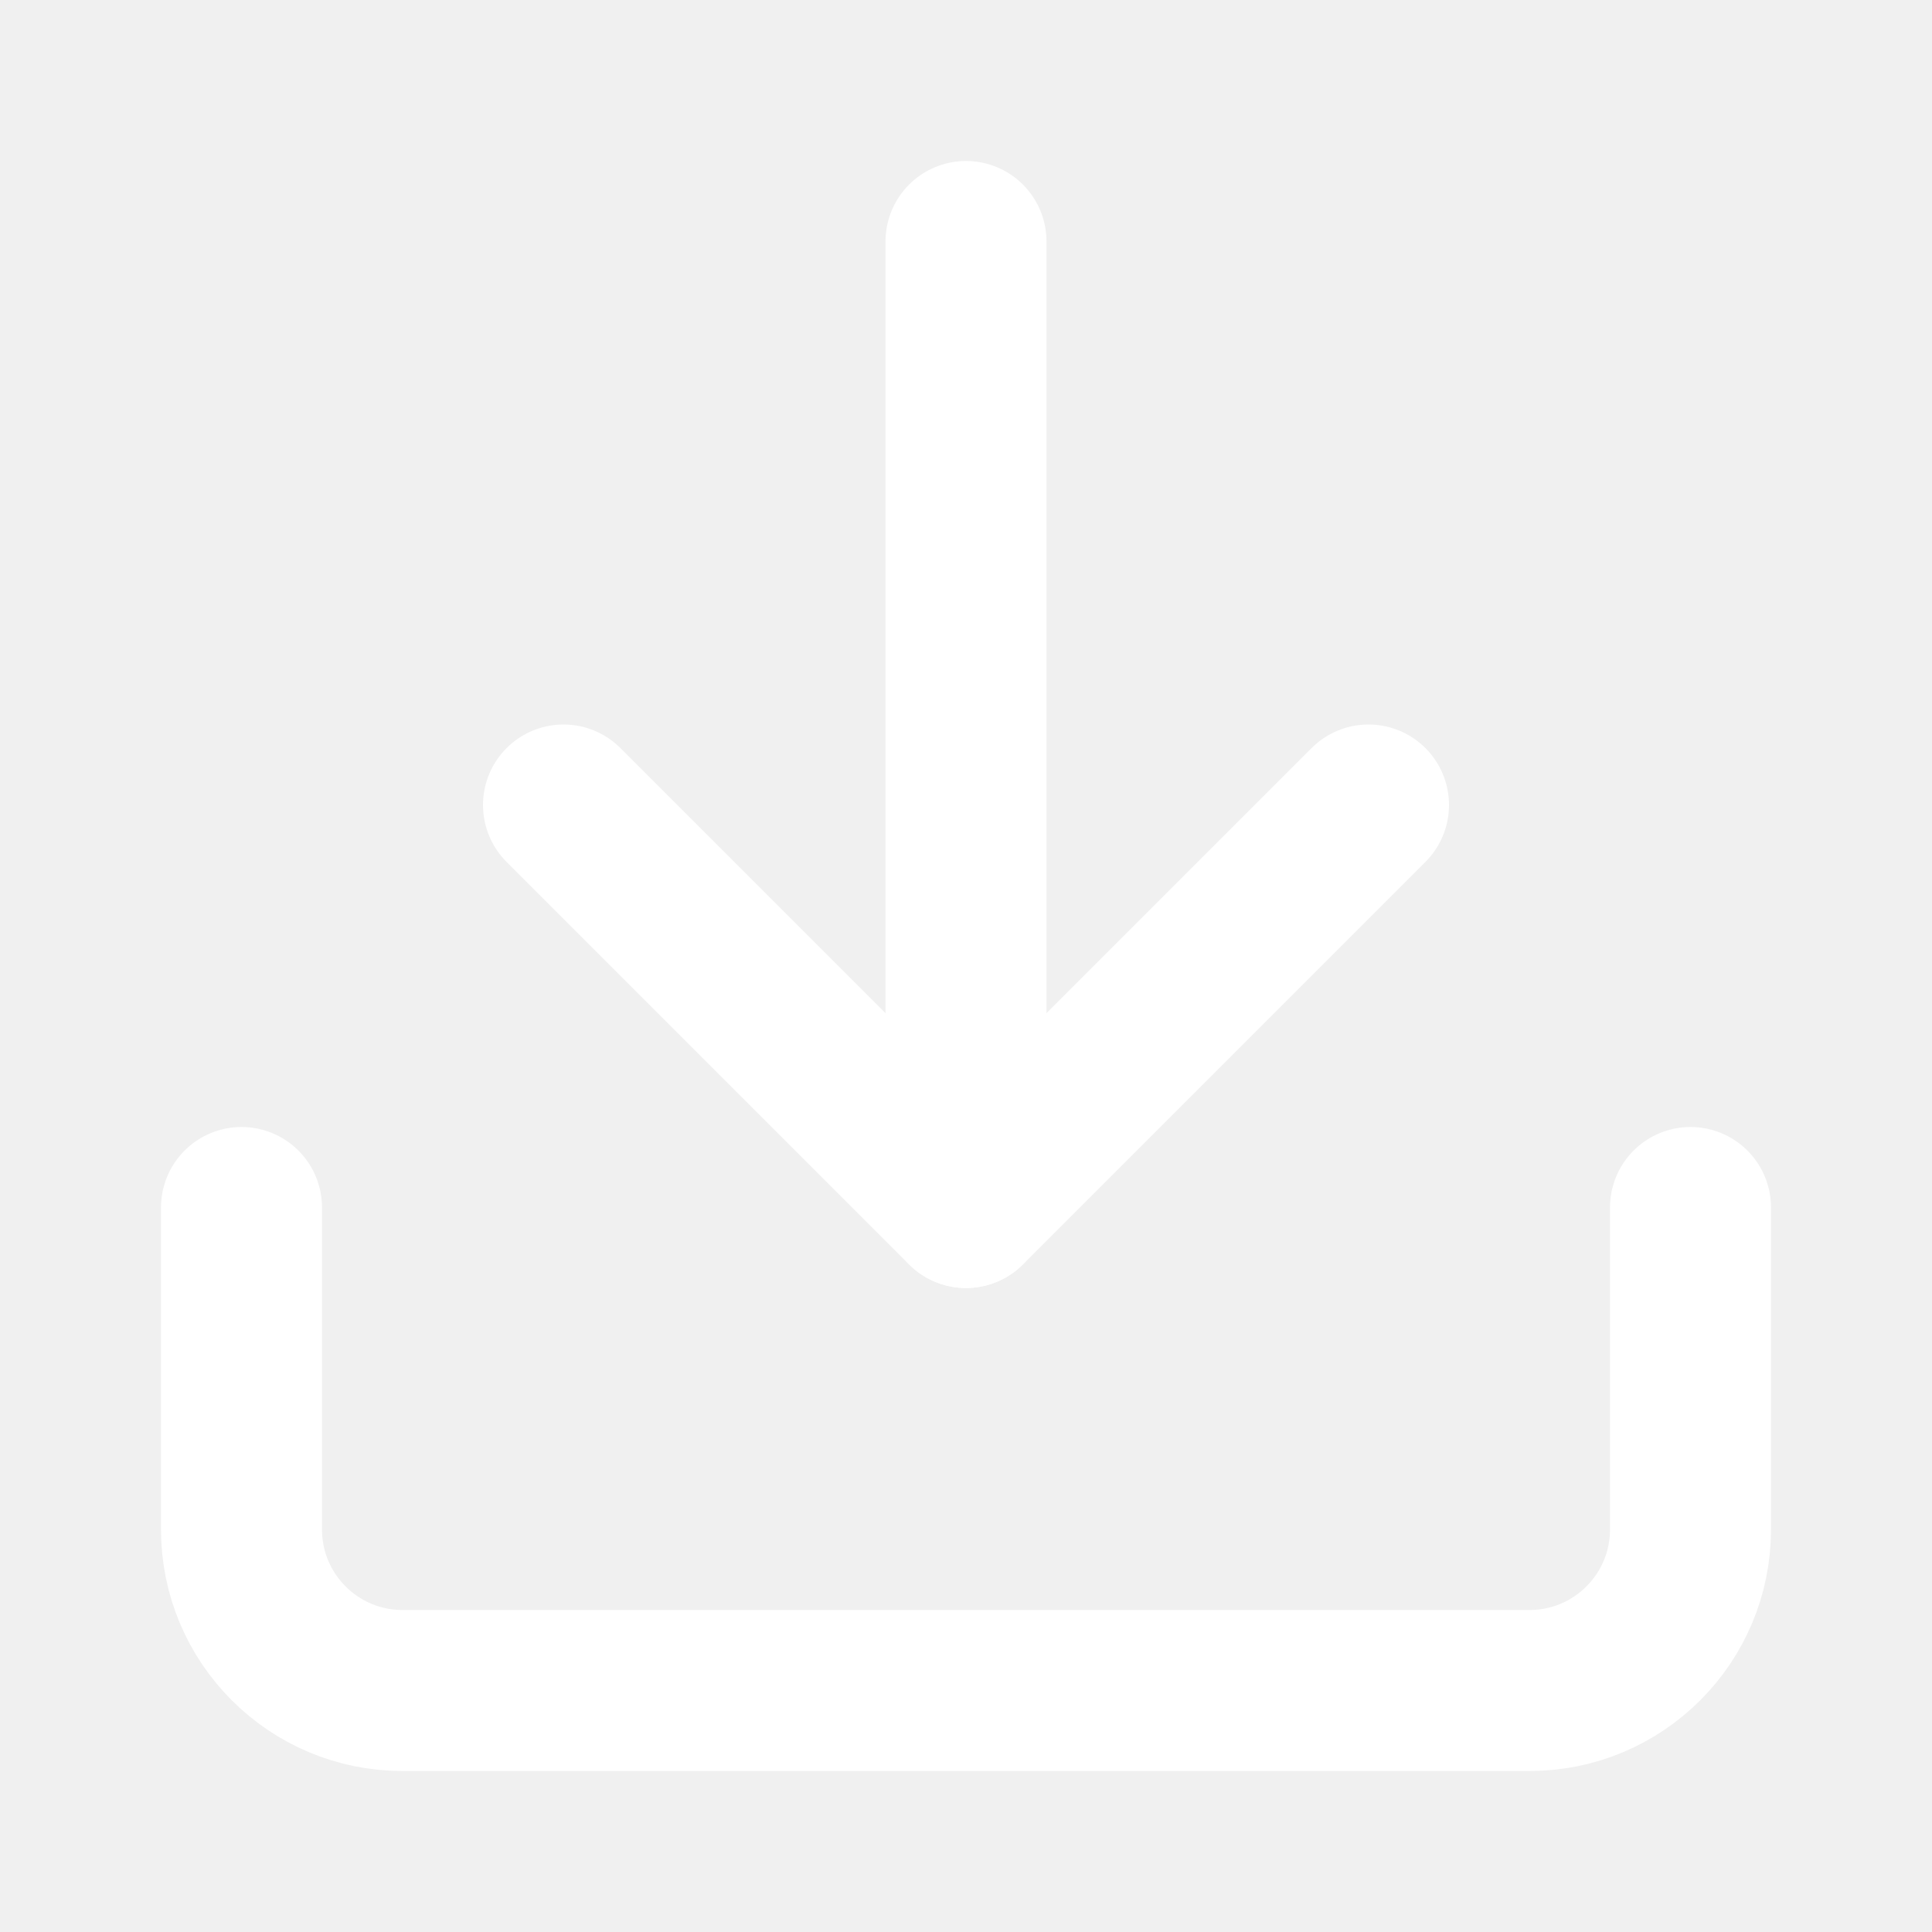
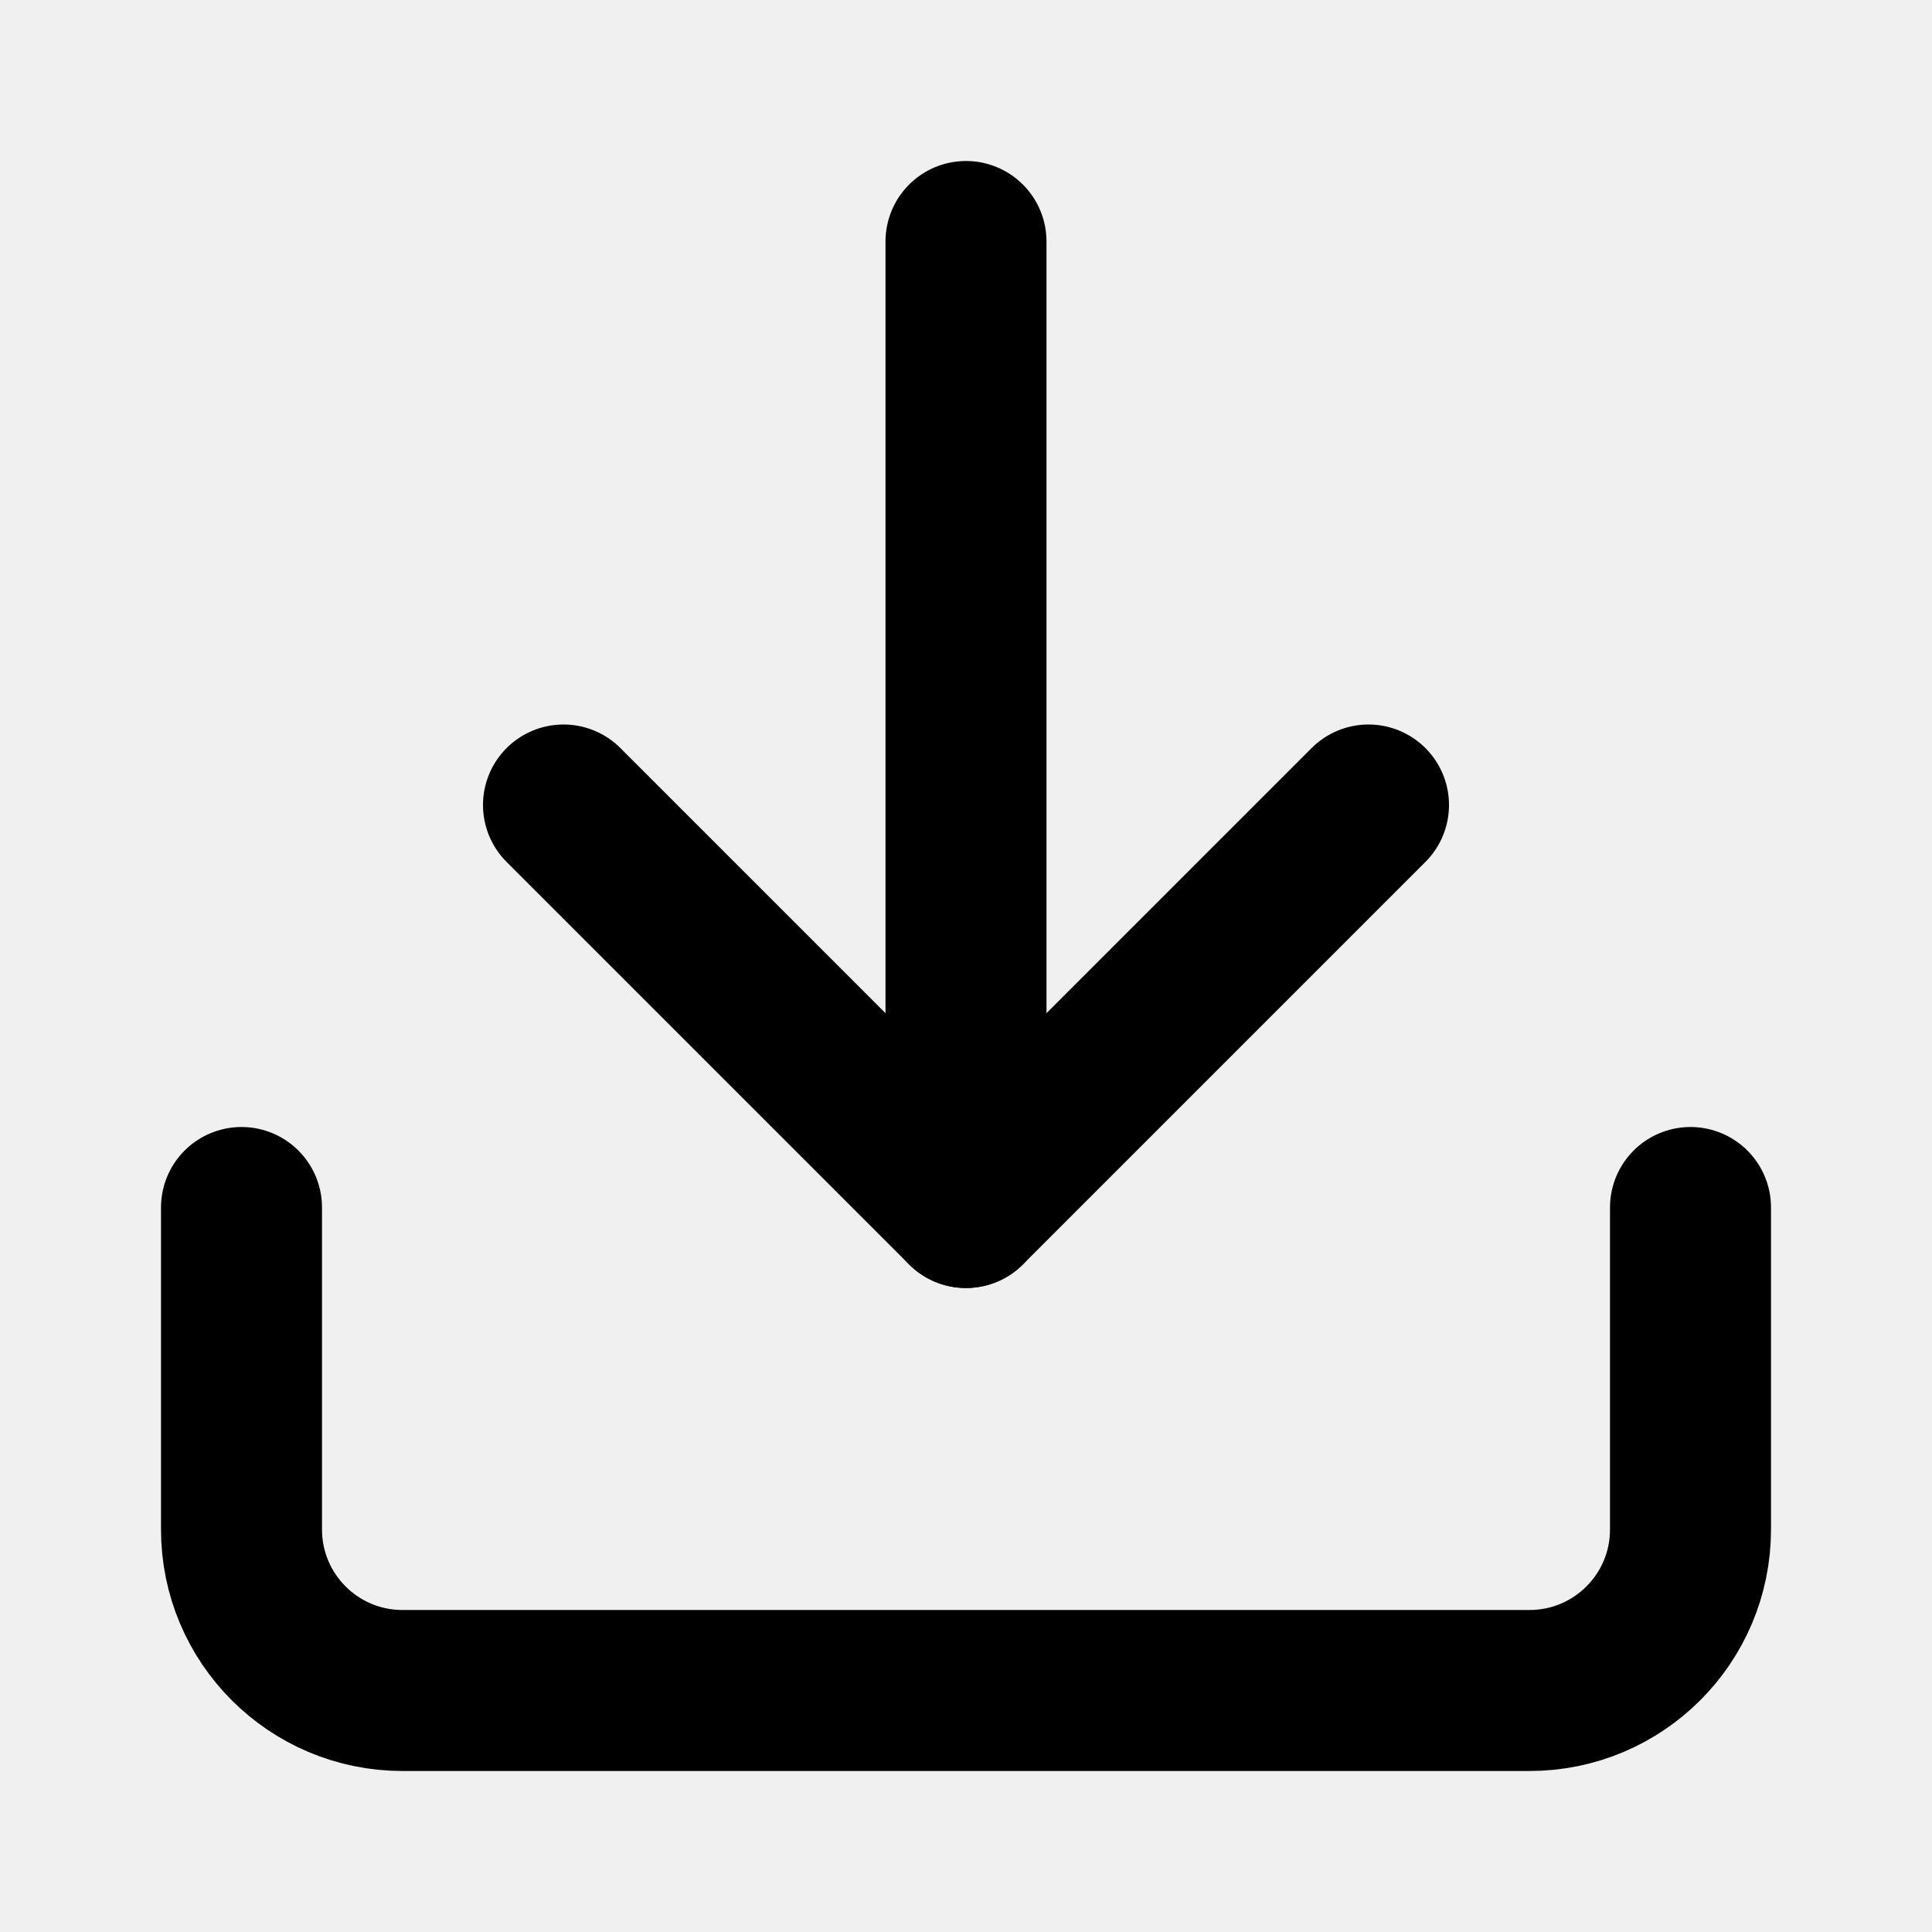
- <svg xmlns="http://www.w3.org/2000/svg" width="24" height="24" viewBox="0 0 24 24" fill="none" stroke="white" stroke-width="2" stroke-linecap="round" stroke-linejoin="round" class="feather feather-download">
+ <svg xmlns="http://www.w3.org/2000/svg" width="24" height="24" viewBox="0 0 24 24" fill="none" stroke="black" stroke-width="2" stroke-linecap="round" stroke-linejoin="round" class="feather feather-download">
  <path d="M21 15v4a2 2 0 0 1-2 2H5a2 2 0 0 1-2-2v-4" />
  <polyline points="7 10 12 15 17 10" />
  <line x1="12" y1="15" x2="12" y2="3" />
</svg>
